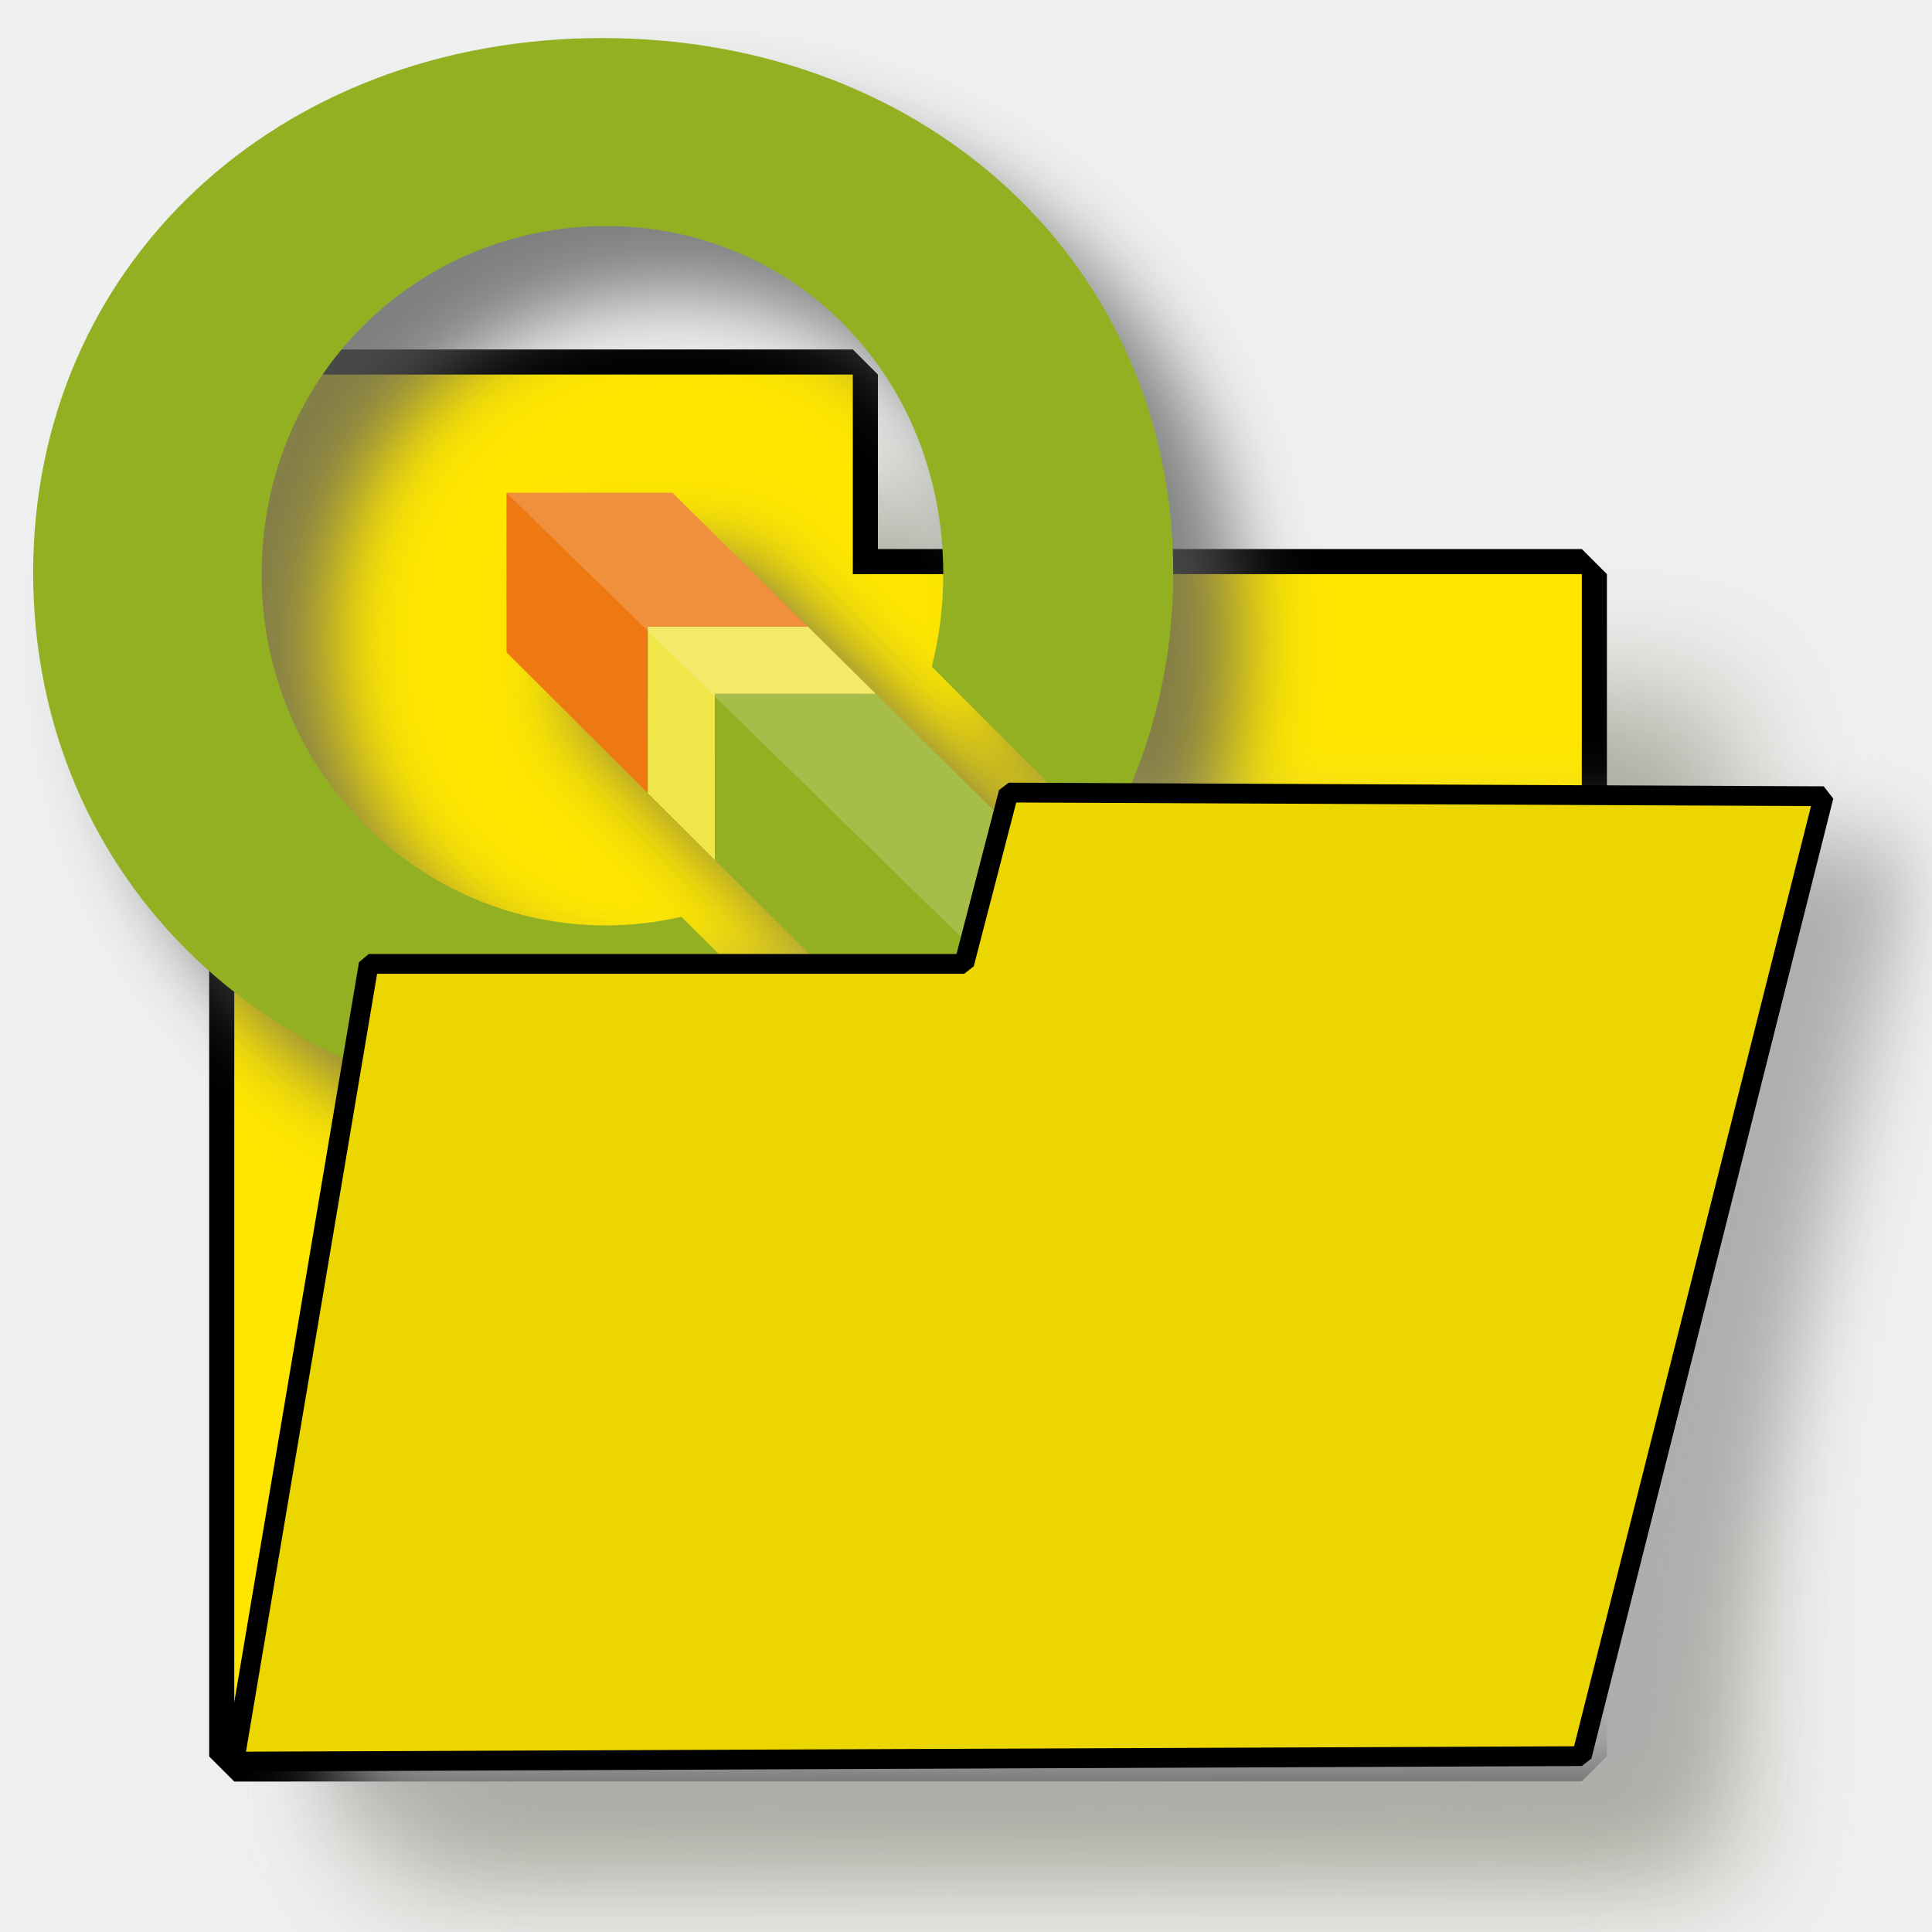
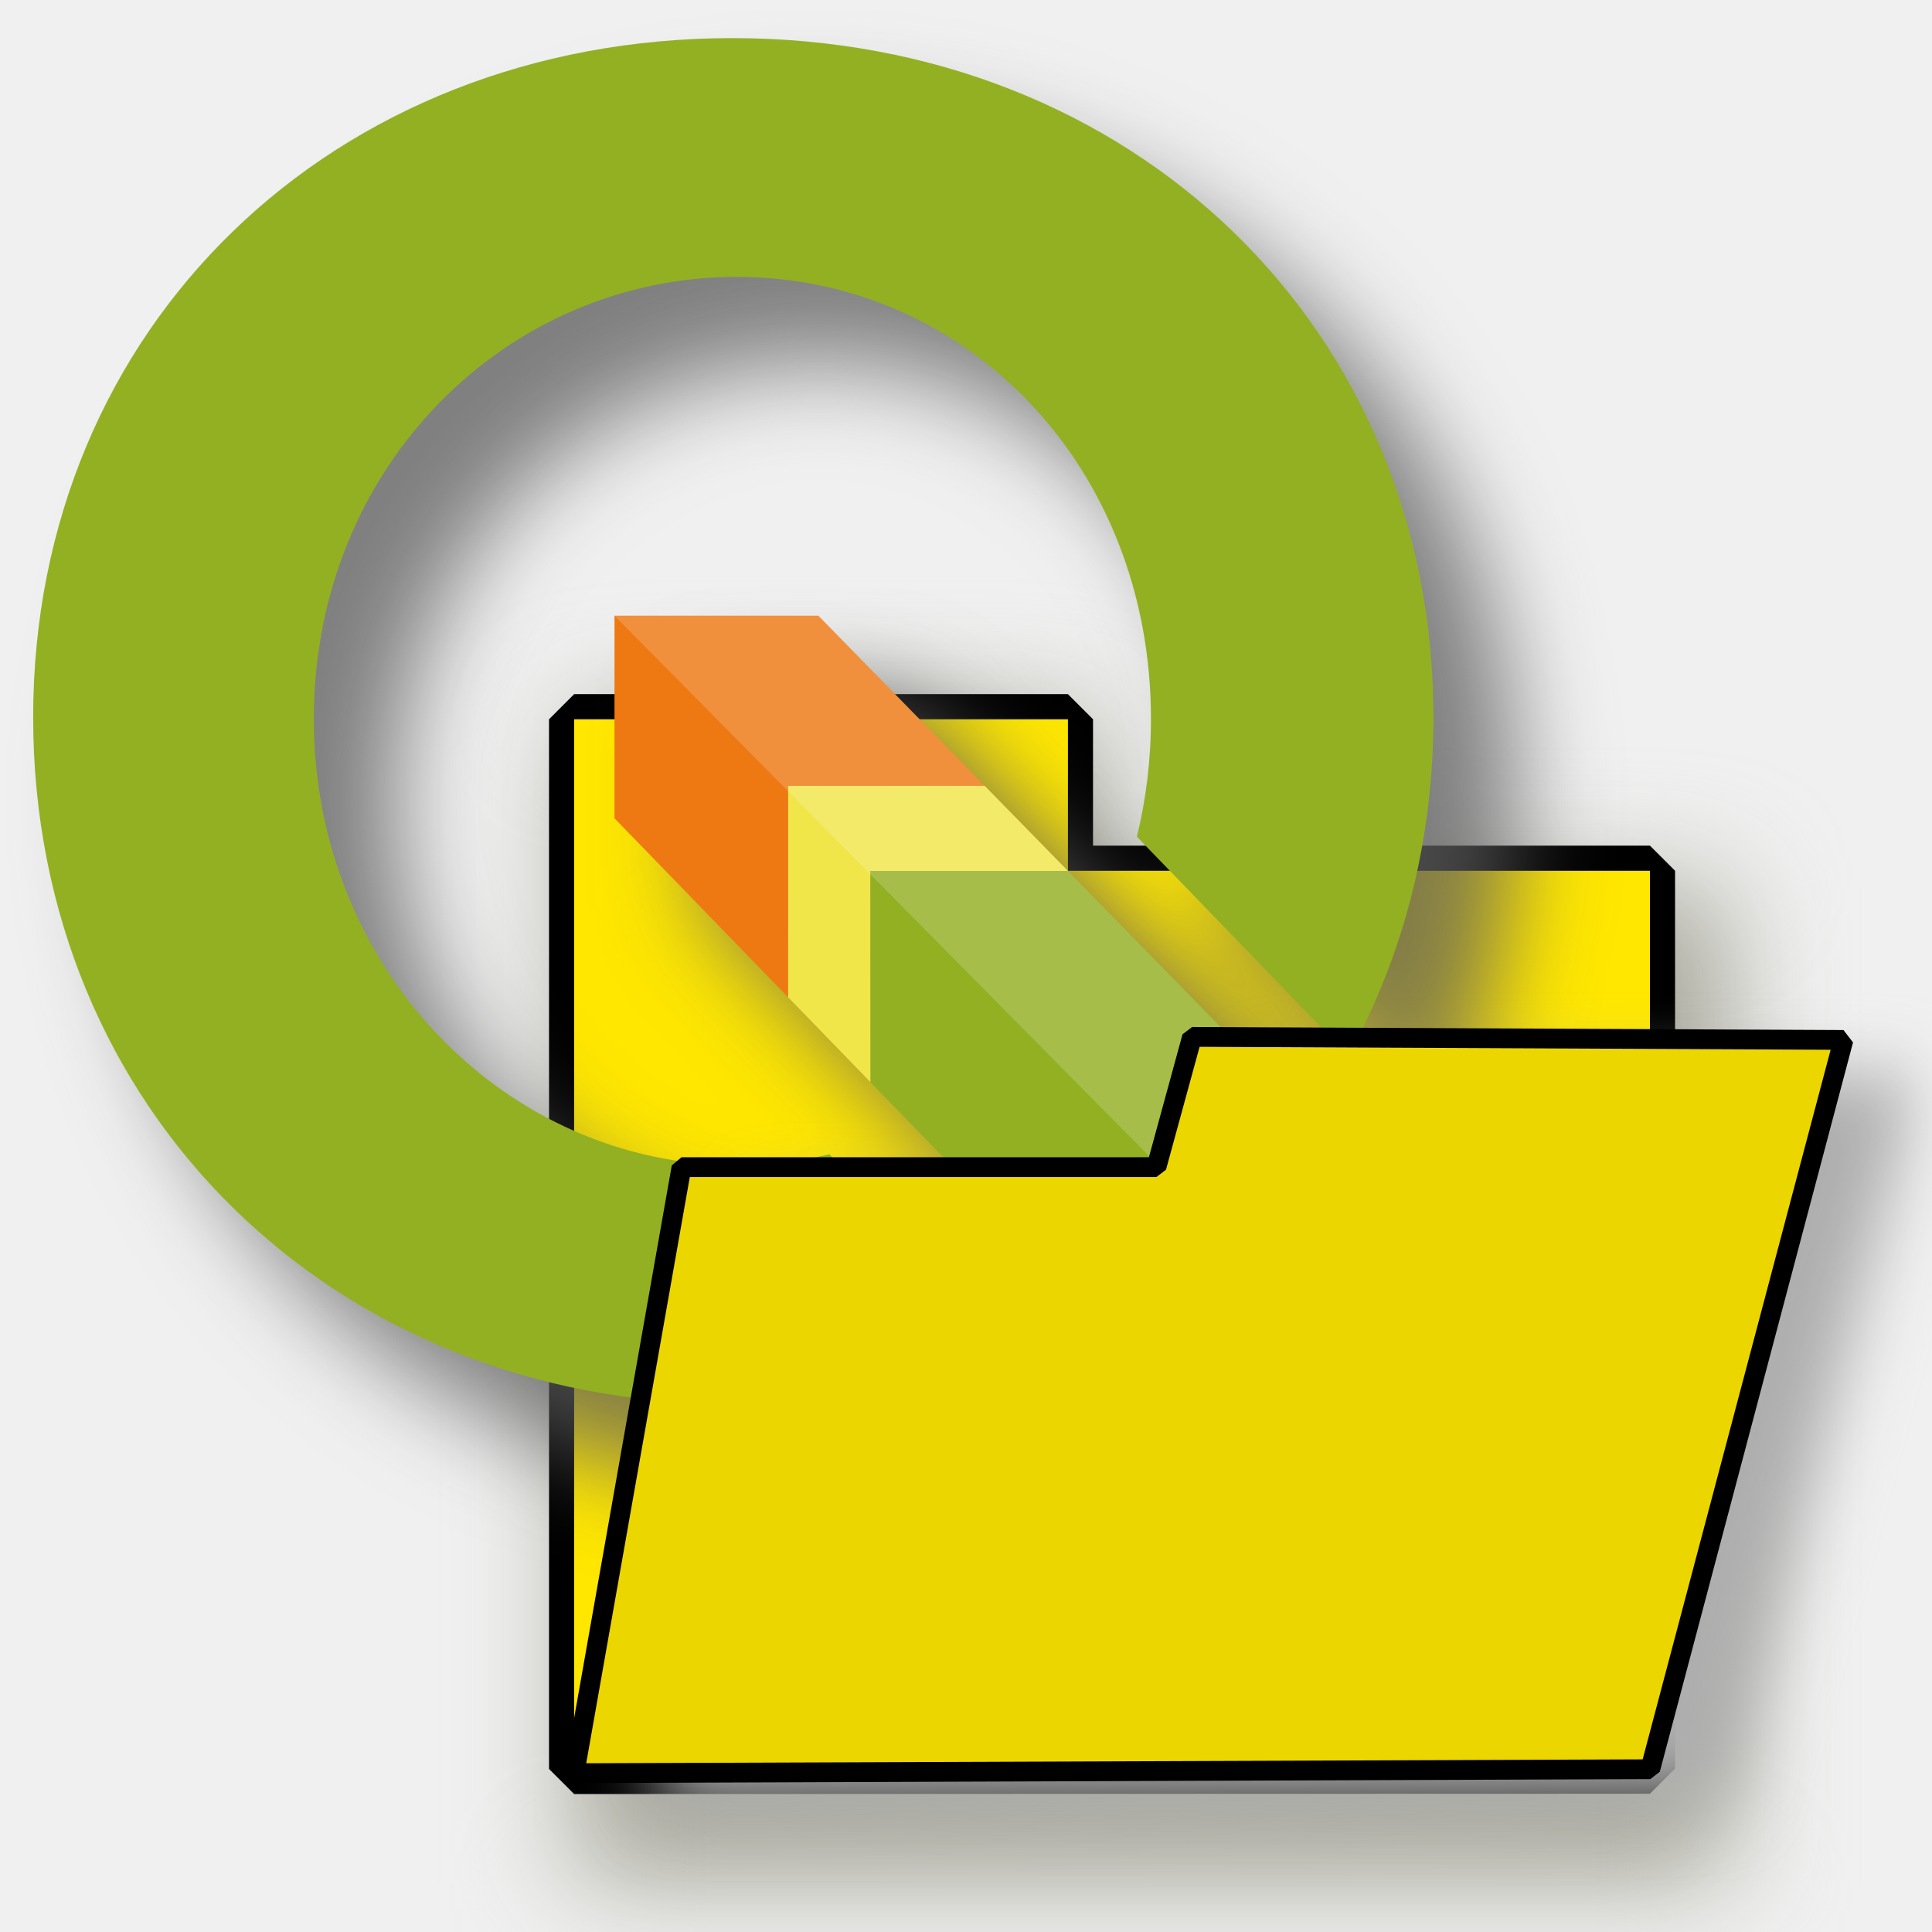
<svg xmlns="http://www.w3.org/2000/svg" xmlns:xlink="http://www.w3.org/1999/xlink" width="24" height="24" viewBox="0 0 6.35 6.35" version="1.1" id="svg1074">
  <defs id="defs1068">
    <filter style="color-interpolation-filters:sRGB" id="filter2303" x="-0.118" width="1.235" y="-0.12" height="1.24">
      <feGaussianBlur stdDeviation="0.22" id="feGaussianBlur2305" />
    </filter>
    <filter style="color-interpolation-filters:sRGB" id="filter2564" x="-0.065" width="1.129" y="-0.111" height="1.221">
      <feGaussianBlur stdDeviation="0.142" id="feGaussianBlur2566" />
    </filter>
-     <linearGradient gradientTransform="matrix(17.31876,0,0,17.31876,-1.774789,2.059677)" id="b" gradientUnits="userSpaceOnUse" x1="200.788" x2="197.17" xlink:href="#a" y1="249.007" y2="11.232" />
+     <linearGradient gradientTransform="matrix(14.10074,0,0,13.63423,-0.4490645,3.802391)" id="b" gradientUnits="userSpaceOnUse" x1="200.788" x2="197.17" xlink:href="#a" y1="249.007" y2="11.232" />
    <linearGradient id="a">
      <stop offset="0" stop-color="#589632" id="stop2" />
      <stop offset="1" stop-color="#93b023" id="stop4" />
    </linearGradient>
-     <linearGradient gradientTransform="matrix(17.31876,0,0,17.31876,-1.774789,2.059677)" id="c" gradientUnits="userSpaceOnUse" x1="129.939" x2="126.351" xlink:href="#a" y1="252.718" y2="16.928" />
+     <linearGradient gradientTransform="matrix(14.10074,0,0,13.63423,-0.4490645,3.802391)" id="c" gradientUnits="userSpaceOnUse" x1="129.939" x2="126.351" xlink:href="#a" y1="252.718" y2="16.928" />
    <linearGradient gradientTransform="matrix(17.31876,0,0,17.31876,-516.0206,63.33651)" id="b-3" gradientUnits="userSpaceOnUse" x1="200.788" x2="197.17" xlink:href="#a" y1="249.007" y2="11.232" />
    <linearGradient gradientTransform="matrix(17.31876,0,0,17.31876,-516.0206,63.33651)" id="c-5" gradientUnits="userSpaceOnUse" x1="129.939" x2="126.351" xlink:href="#a" y1="252.718" y2="16.928" />
    <filter style="color-interpolation-filters:sRGB" id="filter1595" x="-0.081" width="1.162" y="-0.085" height="1.169">
      <feGaussianBlur stdDeviation="8.293" id="feGaussianBlur1597" />
    </filter>
  </defs>
  <g id="layer1" transform="translate(0,-290.65)">
-     <path style="fill:#a6a699;fill-opacity:1;stroke:none;stroke-width:0.163;stroke-linecap:round;stroke-linejoin:bevel;stroke-miterlimit:4;stroke-dasharray:none;stroke-opacity:1;paint-order:stroke fill markers;filter:url(#filter2303)" d="m -4.732,290.777 v -4.393 h 2.055 v 0.635 h 2.422 v 3.758 z" id="path1635-0" transform="matrix(0.9893232,0,0,1.033776,5.928372,-3.763111)" />
-     <path style="fill:#ffe700;fill-opacity:1;stroke:#000000;stroke-width:0.165;stroke-linecap:round;stroke-linejoin:bevel;stroke-miterlimit:4;stroke-dasharray:none;stroke-opacity:1;paint-order:stroke fill markers" d="m 0.77,296.423 v -4.542 H 2.803 v 0.656 h 2.396 v 3.885 z" id="path1635" />
-     <g transform="matrix(0.01527727,0,0,0.01527727,0.2497471,290.8386)" id="g850-3" style="fill:#5e5e5e;fill-opacity:0.769;stroke:none;stroke-width:17.319;stroke-opacity:1;filter:url(#filter1595)">
-       <path style="fill:#5e5e5e;fill-opacity:0.769;stroke:none;stroke-width:17.319;stroke-opacity:1" id="path9-5" d="m 137.607,136.899 h 34.437 L 142.898,108.083 H 107.19 v 34.309 l 30.417,30.316 z" />
-       <path style="fill:#5e5e5e;fill-opacity:0.769;stroke:none;stroke-width:17.319;stroke-opacity:1" id="path11-6" d="M 248.061,212.048 186.618,151.306 H 152.01 v 35.761 l 58.881,58.682 h 37.17 z" />
-       <path style="fill:#5e5e5e;fill-opacity:0.769;stroke:none;stroke-width:17.319;stroke-opacity:1" id="path13-2" d="m 152.01,151.306 h 34.608 l -14.574,-14.407 h -34.437 v 35.809 l 14.403,14.359 z" />
-       <path style="fill:#5e5e5e;fill-opacity:0.769;stroke:none;stroke-width:17.319;stroke-opacity:1" id="path15-9" d="m 144.826,199.3 c -5.22,1.202 -10.643,1.854 -16.238,1.854 -40.027,0 -74.072,-32.914 -74.072,-75.59 0,-42.677 33.666,-74.869 74.072,-74.869 40.401,0 72.57,32.187 72.57,74.869 0,6.937 -0.863,13.619 -2.461,19.945 l 37.047,37.042 c 9.552,-16.736 14.896,-36.197 14.896,-57.274 0,-65.778 -52.493,-115.026 -122.801,-115.026 -69.99,0 -122.479,48.927 -122.479,115.026 0,66.421 52.489,116.321 122.479,116.321 18.066,0 34.952,-3.323 50.077,-9.371 z" />
-       <path style="fill:#5e5e5e;fill-opacity:0.769;stroke:none;stroke-width:17.319;stroke-opacity:1" id="path17-1" d="M 107.19,108.083 248.061,245.749 V 212.048 L 186.618,151.306 172.044,136.898 142.898,108.083 Z" />
+     <path style="fill:#a6a699;fill-opacity:1;stroke:none;stroke-width:0.192;stroke-linecap:round;stroke-linejoin:bevel;stroke-miterlimit:4;stroke-dasharray:none;stroke-opacity:1;paint-order:stroke fill markers;filter:url(#filter2303)" d="m -4.732,290.777 v -4.393 h 2.055 v 0.635 h 2.422 v 3.758 z" id="path1635-0" transform="matrix(0.8462447,0,0,0.8698628,5.891838,43.89912)" />
+     <path style="fill:#ffe700;fill-opacity:1;stroke:#000000;stroke-width:0.165;stroke-linecap:round;stroke-linejoin:bevel;stroke-miterlimit:4;stroke-dasharray:none;stroke-opacity:1;paint-order:stroke fill markers" d="m 1.887,296.464 v -3.45 h 1.623 v 0.498 h 1.913 v 2.951 z" id="path1635" />
+     <path style="fill:#aeaeae;fill-opacity:1;stroke:none;stroke-width:0.083;stroke-linecap:round;stroke-linejoin:bevel;stroke-miterlimit:4;stroke-dasharray:none;stroke-opacity:1;filter:url(#filter2564)" d="m -2.325,287.461 -0.148,0.545 h -1.977 l -0.446,2.536 4.477,-0.017 0.804,-3.052 z" id="path1637-9" transform="matrix(0.7898012,0,0,0.7852292,6.005028,68.45027)" />
+     <g id="g1022" transform="matrix(1.228217,0,0,1.270242,-0.02487157,-78.57951)" style="stroke-width:0.801">
+       <g style="fill:#5e5e5e;fill-opacity:0.769;stroke:none;stroke-width:13.866;stroke-opacity:1;filter:url(#filter1595)" id="g850-3" transform="matrix(0.01527727,0,0,0.01527727,0.2497471,290.8386)">
+         <path d="m 137.607,136.899 h 34.437 L 142.898,108.083 H 107.19 v 34.309 l 30.417,30.316 z" id="path9-5" style="fill:#5e5e5e;fill-opacity:0.769;stroke:none;stroke-width:13.866;stroke-opacity:1" />
+         <path d="M 248.061,212.048 186.618,151.306 H 152.01 v 35.761 l 58.881,58.682 h 37.17 z" id="path11-6" style="fill:#5e5e5e;fill-opacity:0.769;stroke:none;stroke-width:13.866;stroke-opacity:1" />
+         <path d="m 152.01,151.306 h 34.608 l -14.574,-14.407 h -34.437 v 35.809 l 14.403,14.359 z" id="path13-2" style="fill:#5e5e5e;fill-opacity:0.769;stroke:none;stroke-width:13.866;stroke-opacity:1" />
+         <path d="m 144.826,199.3 c -5.22,1.202 -10.643,1.854 -16.238,1.854 -40.027,0 -74.072,-32.914 -74.072,-75.59 0,-42.677 33.666,-74.869 74.072,-74.869 40.401,0 72.57,32.187 72.57,74.869 0,6.937 -0.863,13.619 -2.461,19.945 l 37.047,37.042 c 9.552,-16.736 14.896,-36.197 14.896,-57.274 0,-65.778 -52.493,-115.026 -122.801,-115.026 -69.99,0 -122.479,48.927 -122.479,115.026 0,66.421 52.489,116.321 122.479,116.321 18.066,0 34.952,-3.323 50.077,-9.371 z" id="path15-9" style="fill:#5e5e5e;fill-opacity:0.769;stroke:none;stroke-width:13.866;stroke-opacity:1" />
+         <path d="M 107.19,108.083 248.061,245.749 V 212.048 L 186.618,151.306 172.044,136.898 142.898,108.083 Z" id="path17-1" style="fill:#5e5e5e;fill-opacity:0.769;stroke:none;stroke-width:13.866;stroke-opacity:1" />
+       </g>
+       <g style="stroke-width:13.866" id="g850" transform="matrix(0.01527727,0,0,0.01527727,0.02709615,290.6185)">
+         <path d="m 137.607,136.899 h 34.437 L 142.898,108.083 H 107.19 v 34.309 l 30.417,30.316 z" id="path9" style="fill:#ee7913;stroke-width:13.866" />
+         <path d="M 248.061,212.048 186.618,151.306 H 152.01 v 35.761 l 58.881,58.682 h 37.17 z" id="path11" style="fill:url(#b);stroke-width:13.866" />
+         <path d="m 152.01,151.306 h 34.608 l -14.574,-14.407 h -34.437 v 35.809 l 14.403,14.359 z" id="path13" style="fill:#f0e64a;stroke-width:13.866" />
+         <path d="m 144.826,199.3 c -5.22,1.202 -10.643,1.854 -16.238,1.854 -40.027,0 -74.072,-32.914 -74.072,-75.59 0,-42.677 33.666,-74.869 74.072,-74.869 40.401,0 72.57,32.187 72.57,74.869 0,6.937 -0.863,13.619 -2.461,19.945 l 37.047,37.042 c 9.552,-16.736 14.896,-36.197 14.896,-57.274 0,-65.778 -52.493,-115.026 -122.801,-115.026 -69.99,0 -122.479,48.927 -122.479,115.026 0,66.421 52.489,116.321 122.479,116.321 18.066,0 34.952,-3.323 50.077,-9.371 z" id="path15" style="fill:url(#c);stroke-width:13.866" />
+         <path d="M 107.19,108.083 248.061,245.749 V 212.048 L 186.618,151.306 172.044,136.898 142.898,108.083 Z" id="path17" style="fill:#ffffff;fill-opacity:0.172;stroke-width:13.866" />
+       </g>
    </g>
-     <path style="fill:#aeaeae;fill-opacity:1;stroke:none;stroke-width:0.064;stroke-linecap:round;stroke-linejoin:bevel;stroke-miterlimit:4;stroke-dasharray:none;stroke-opacity:1;filter:url(#filter2564)" d="m -2.325,287.461 -0.148,0.545 h -1.977 l -0.446,2.536 4.477,-0.017 0.804,-3.052 z" id="path1637-9" transform="matrix(0.9893232,0,0,1.033776,5.928372,-3.763111)" />
-     <g transform="matrix(0.01527727,0,0,0.01527727,0.02709615,290.6185)" id="g850" style="stroke-width:17.319">
-       <path style="fill:#ee7913;stroke-width:17.319" id="path9" d="m 137.607,136.899 h 34.437 L 142.898,108.083 H 107.19 v 34.309 l 30.417,30.316 z" />
-       <path style="fill:url(#b);stroke-width:17.319" id="path11" d="M 248.061,212.048 186.618,151.306 H 152.01 v 35.761 l 58.881,58.682 h 37.17 z" />
-       <path style="fill:#f0e64a;stroke-width:17.319" id="path13" d="m 152.01,151.306 h 34.608 l -14.574,-14.407 h -34.437 v 35.809 l 14.403,14.359 z" />
-       <path style="fill:url(#c);stroke-width:17.319" id="path15" d="m 144.826,199.3 c -5.22,1.202 -10.643,1.854 -16.238,1.854 -40.027,0 -74.072,-32.914 -74.072,-75.59 0,-42.677 33.666,-74.869 74.072,-74.869 40.401,0 72.57,32.187 72.57,74.869 0,6.937 -0.863,13.619 -2.461,19.945 l 37.047,37.042 c 9.552,-16.736 14.896,-36.197 14.896,-57.274 0,-65.778 -52.493,-115.026 -122.801,-115.026 -69.99,0 -122.479,48.927 -122.479,115.026 0,66.421 52.489,116.321 122.479,116.321 18.066,0 34.952,-3.323 50.077,-9.371 z" />
-       <path style="fill:#ffffff;fill-opacity:0.172;stroke-width:17.319" id="path17" d="M 107.19,108.083 248.061,245.749 V 212.048 L 186.618,151.306 172.044,136.898 142.898,108.083 Z" />
-     </g>
-     <path style="fill:#ecd600;fill-opacity:1;stroke:#000000;stroke-width:0.065;stroke-linecap:round;stroke-linejoin:bevel;stroke-miterlimit:4;stroke-dasharray:none;stroke-opacity:1" d="m 3.315,293.255 -0.146,0.563 H 1.212 l -0.442,2.622 4.429,-0.018 0.795,-3.155 z" id="path1637" />
+     <path style="fill:#ecd600;fill-opacity:1;stroke:#000000;stroke-width:0.065;stroke-linecap:round;stroke-linejoin:bevel;stroke-miterlimit:4;stroke-dasharray:none;stroke-opacity:1" d="m 3.918,294.058 -0.117,0.428 H 2.24 l -0.352,1.992 3.536,-0.013 0.635,-2.397 z" id="path1637" />
  </g>
</svg>
